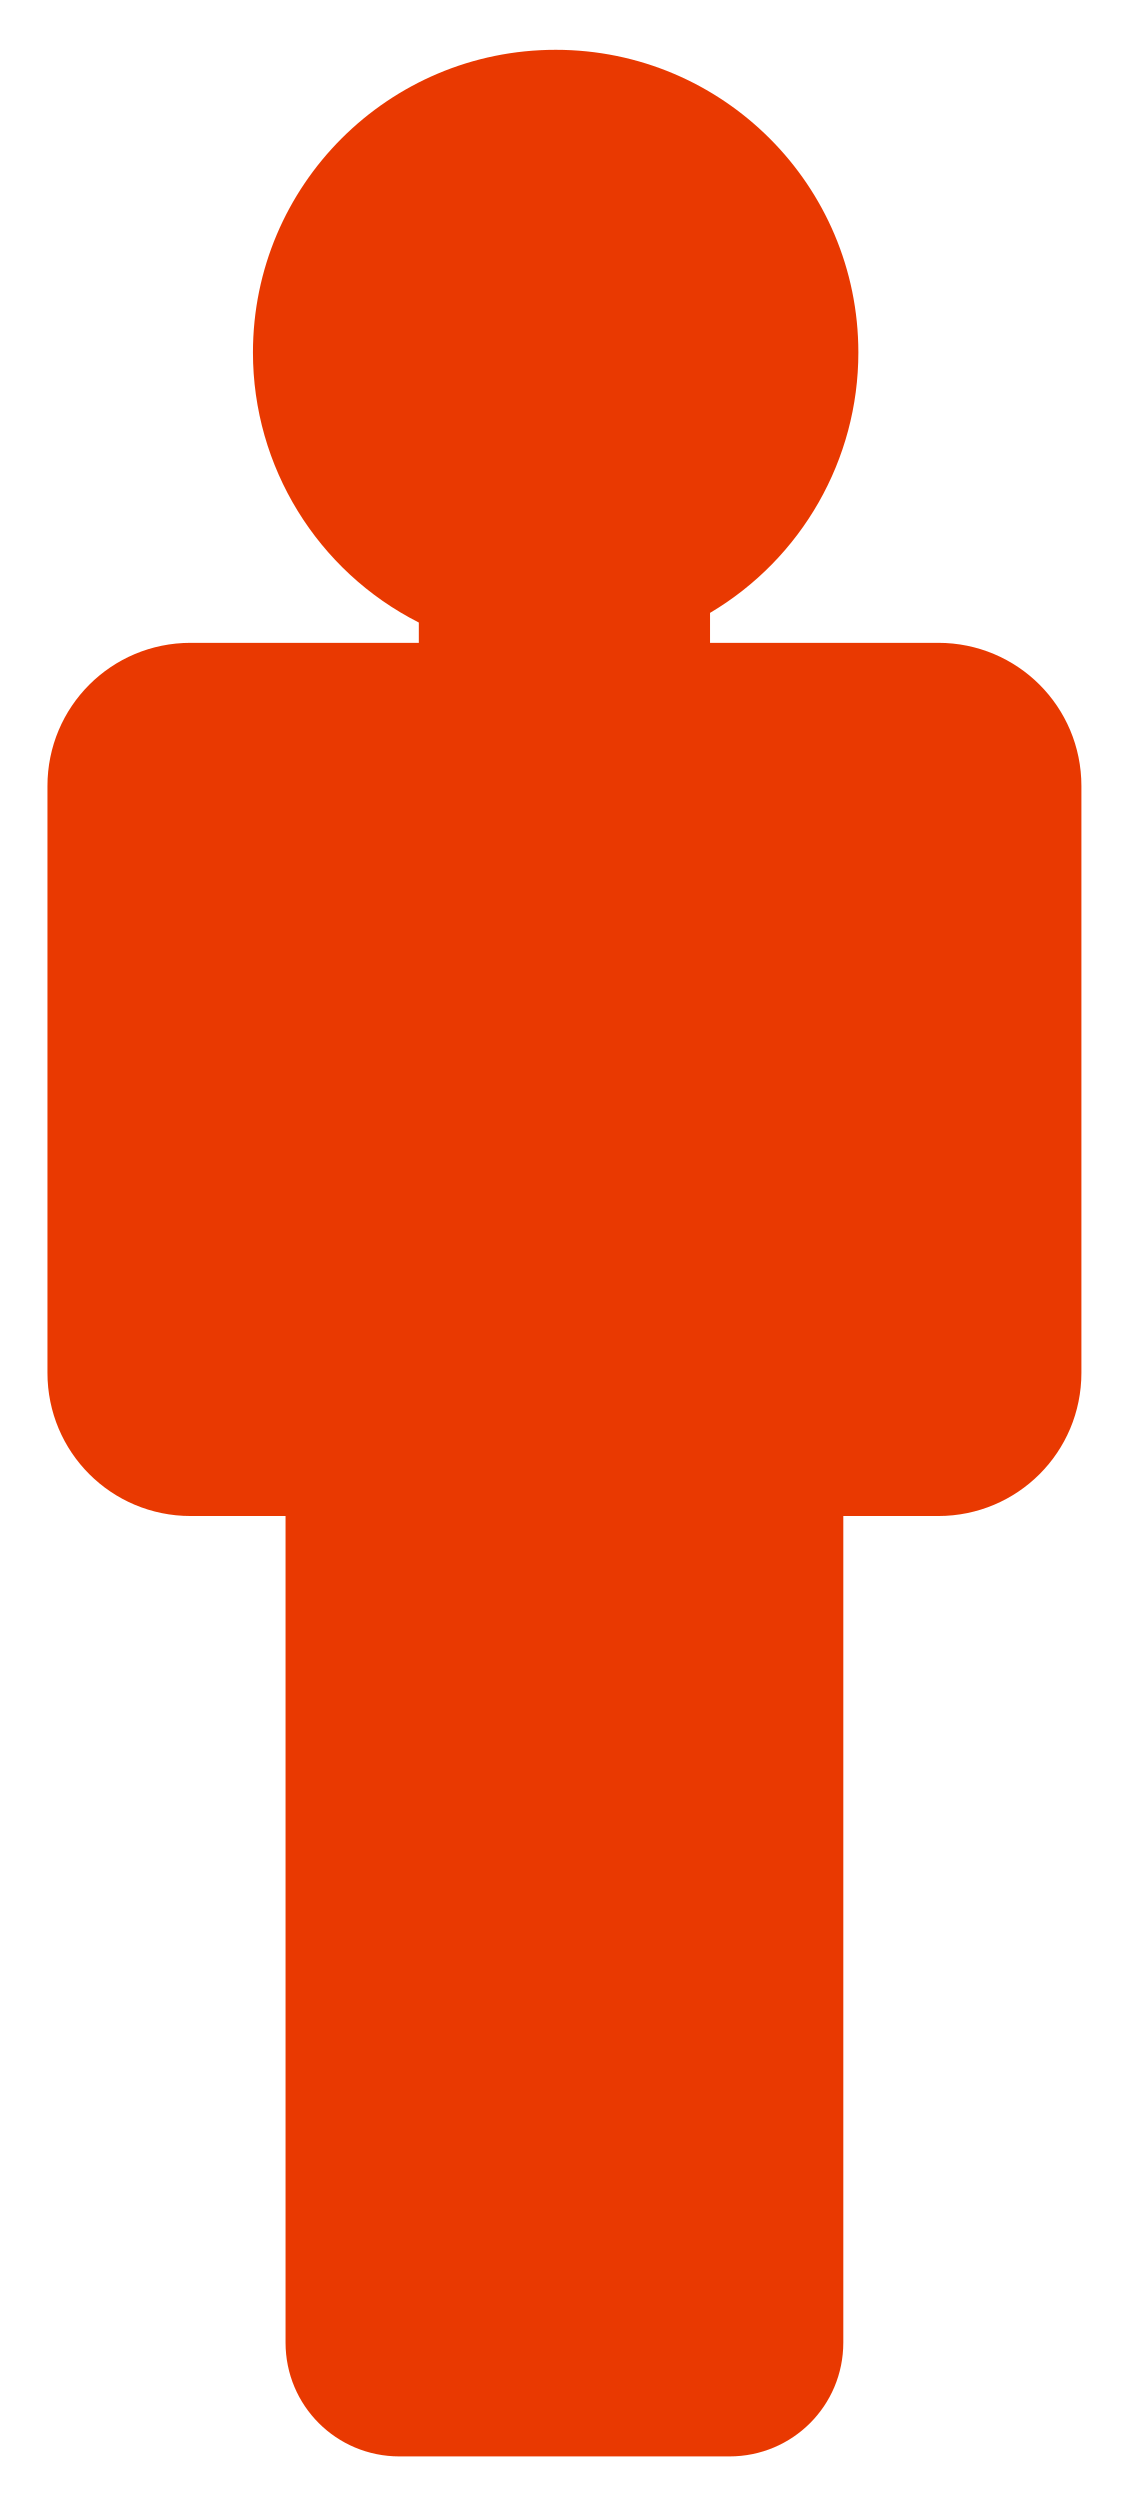
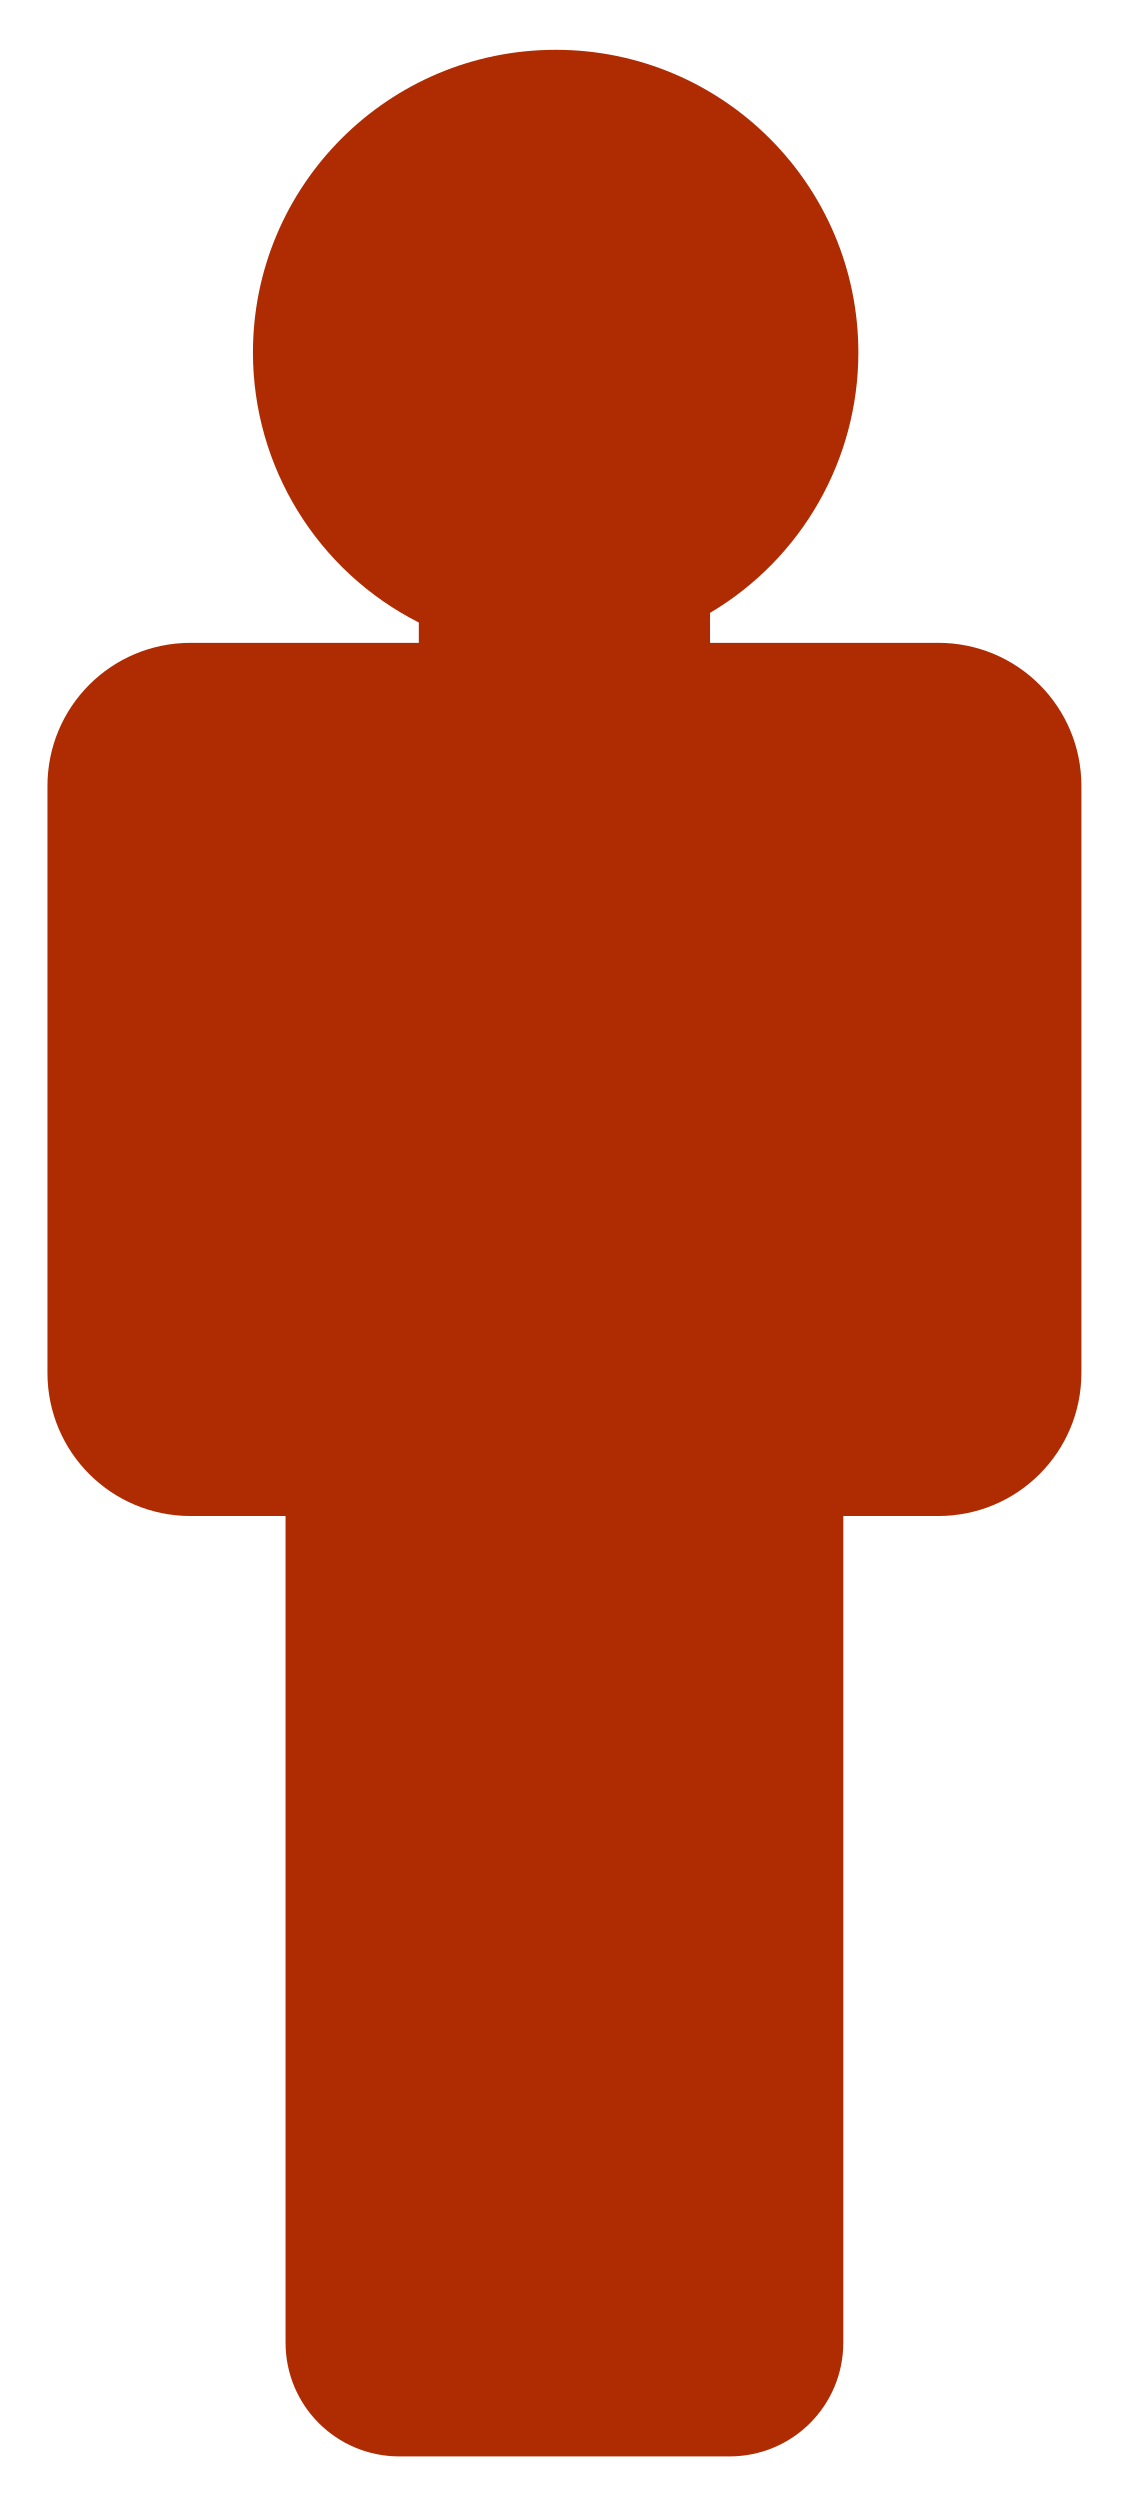
<svg xmlns="http://www.w3.org/2000/svg" width="90mm" height="200mm" viewBox="0 0 90 200" version="1.1" id="svg8">
  <defs id="defs2" />
-   <path id="path951" style="fill:#e93900;fill-opacity:0.996;fill-rule:evenodd;stroke-width:17.274" d="M 168.008 15.061 A 91.526 91.526 0 0 0 76.482 106.586 A 91.526 91.526 0 0 0 126.637 188.229 L 126.637 194.369 L 57.65 194.369 C 33.661 194.369 14.348 213.683 14.348 237.672 L 14.348 415.084 C 14.348 439.073 33.661 458.387 57.65 458.387 L 86.34 458.387 L 86.34 708.311 C 86.34 727.378 101.691 742.727 120.758 742.727 L 220.566 742.727 C 239.634 742.727 254.984 727.378 254.984 708.311 L 254.984 458.387 L 283.674 458.387 C 307.663 458.387 326.975 439.073 326.975 415.084 L 326.975 237.672 C 326.975 213.683 307.663 194.369 283.674 194.369 L 214.688 194.369 L 214.688 185.314 A 91.526 91.526 0 0 0 259.535 106.586 A 91.526 91.526 0 0 0 168.008 15.061 z " transform="scale(0.2645833)" />
+   <path id="path951" style="fill:#af2b00;fill-opacity:0.996;fill-rule:evenodd;stroke-width:17.274" d="M 168.008 15.061 A 91.526 91.526 0 0 0 76.482 106.586 A 91.526 91.526 0 0 0 126.637 188.229 L 126.637 194.369 L 57.65 194.369 C 33.661 194.369 14.348 213.683 14.348 237.672 L 14.348 415.084 C 14.348 439.073 33.661 458.387 57.65 458.387 L 86.34 458.387 L 86.34 708.311 C 86.34 727.378 101.691 742.727 120.758 742.727 L 220.566 742.727 C 239.634 742.727 254.984 727.378 254.984 708.311 L 254.984 458.387 L 283.674 458.387 C 307.663 458.387 326.975 439.073 326.975 415.084 L 326.975 237.672 C 326.975 213.683 307.663 194.369 283.674 194.369 L 214.688 194.369 L 214.688 185.314 A 91.526 91.526 0 0 0 259.535 106.586 A 91.526 91.526 0 0 0 168.008 15.061 z " transform="scale(0.2645833)" />
</svg>
